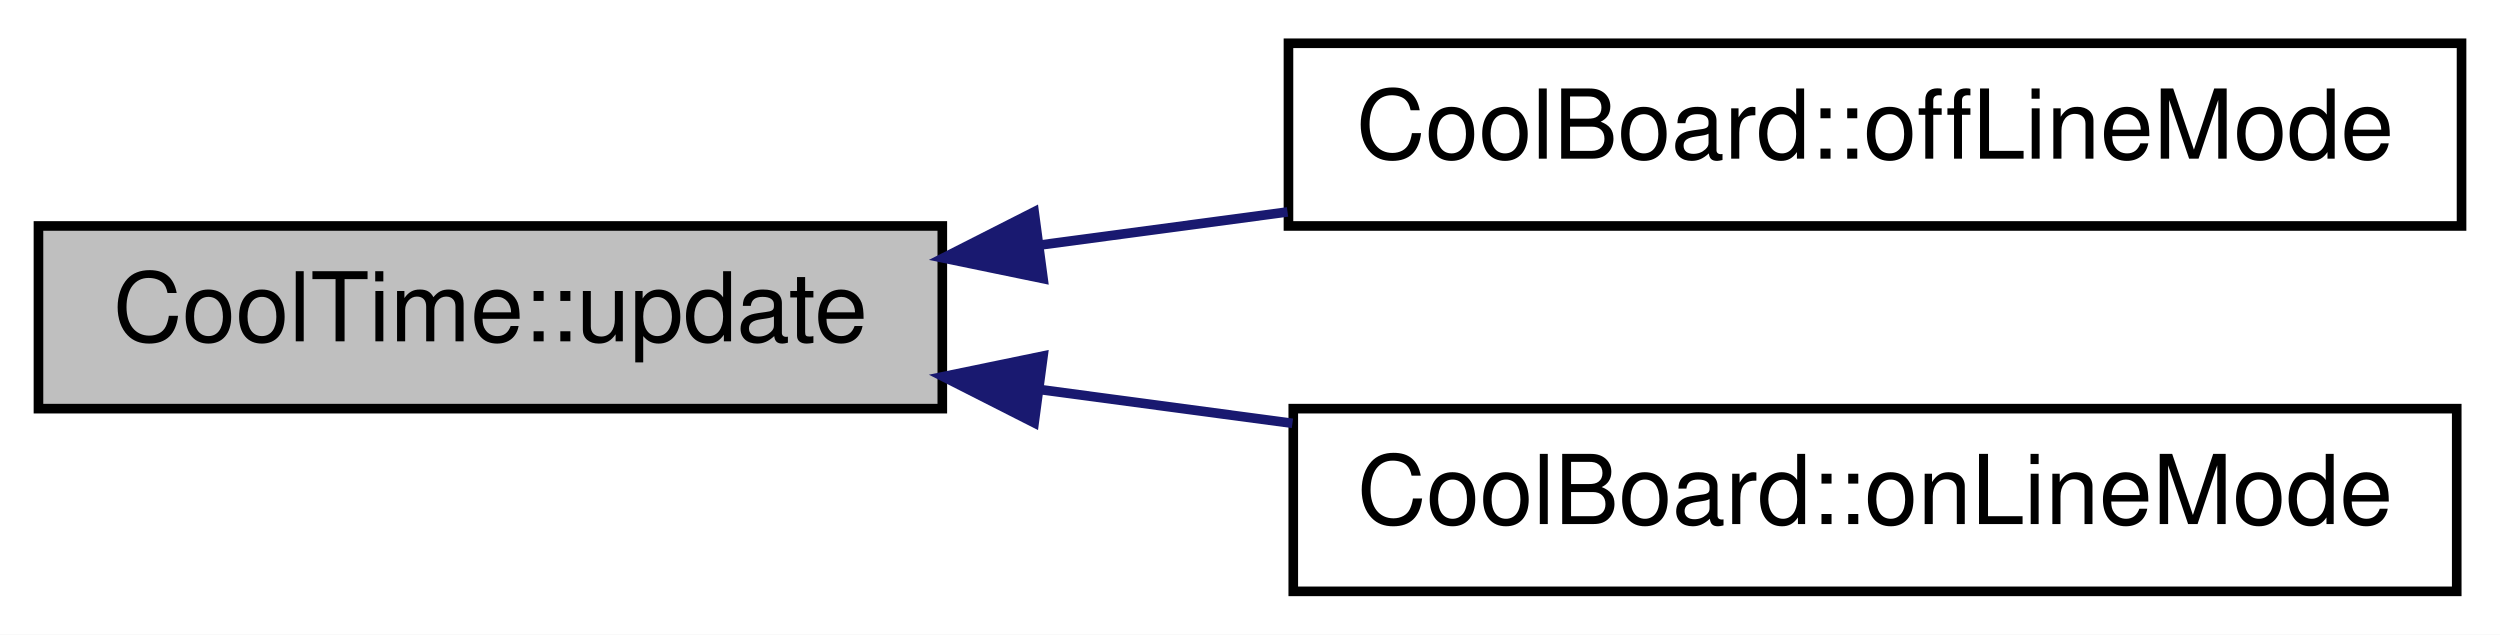
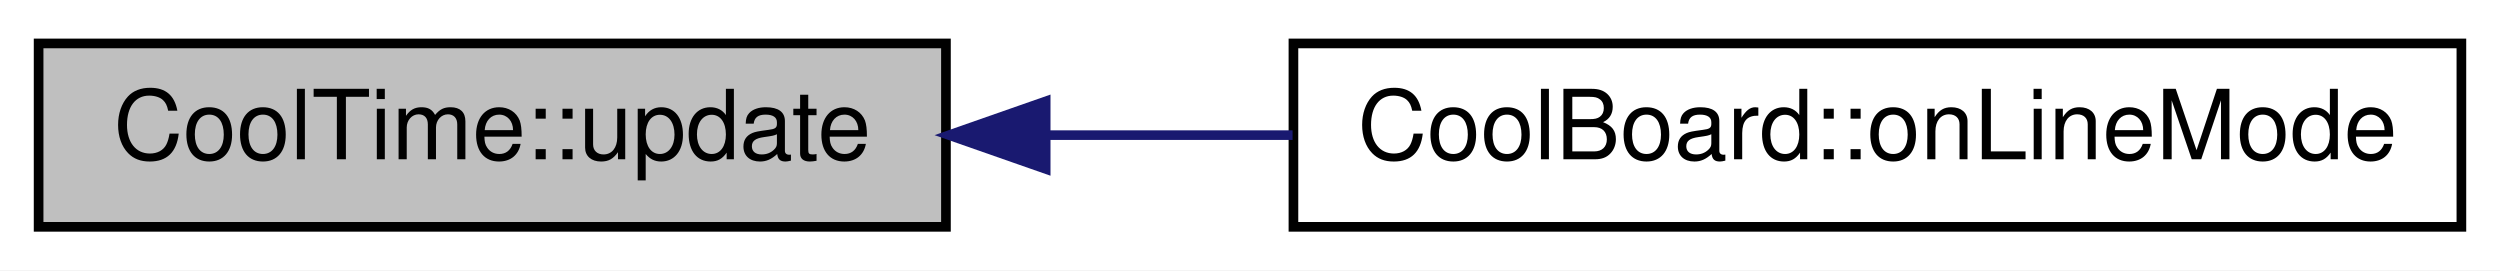
- <svg xmlns="http://www.w3.org/2000/svg" xmlns:xlink="http://www.w3.org/1999/xlink" width="260pt" height="66pt" viewBox="0.00 0.00 260.00 66.00">
-   <g id="graph0" class="graph" transform="scale(1 1) rotate(0) translate(4 62)">
-     <polygon fill="white" stroke="none" points="-4,4 -4,-62 256,-62 256,4 -4,4" />
+ <svg xmlns="http://www.w3.org/2000/svg" xmlns:xlink="http://www.w3.org/1999/xlink" width="259pt" height="28pt" viewBox="0.00 0.00 259.00 28.00">
+   <g id="graph0" class="graph" transform="scale(1 1) rotate(0) translate(4 24)">
+     <polygon fill="white" stroke="none" points="-4,4 -4,-24 255,-24 255,4 -4,4" />
    <g id="node1" class="node">
-       <polygon fill="#bfbfbf" stroke="black" points="0,-19.5 0,-38.5 94,-38.5 94,-19.5 0,-19.5" />
-       <text text-anchor="middle" x="47" y="-26.5" font-family="Helvetica,sans-Serif" font-size="10.00">CoolTime::update</text>
+       <polygon fill="#bfbfbf" stroke="black" points="0,-0.5 0,-19.5 94,-19.5 94,-0.5 0,-0.5" />
+       <text text-anchor="middle" x="47" y="-7.5" font-family="Helvetica,sans-Serif" font-size="10.00">CoolTime::update</text>
    </g>
    <g id="node2" class="node">
      <g id="a_node2">
-         <a xlink:href="classCoolBoard.html#ae6b5e1274d760462290192acea4adca8" target="_top" xlink:title="CoolBoard::offLineMode">
-           <polygon fill="white" stroke="black" points="130,-38.5 130,-57.5 252,-57.5 252,-38.5 130,-38.5" />
-           <text text-anchor="middle" x="191" y="-45.5" font-family="Helvetica,sans-Serif" font-size="10.00">CoolBoard::offLineMode</text>
+         <a xlink:href="classCoolBoard.html#aa0bbc4bc605e35618d18e68795c61363" target="_top" xlink:title="CoolBoard::onLineMode">
+           <polygon fill="white" stroke="black" points="130,-0.5 130,-19.5 251,-19.5 251,-0.5 130,-0.5" />
+           <text text-anchor="middle" x="190.5" y="-7.5" font-family="Helvetica,sans-Serif" font-size="10.00">CoolBoard::onLineMode</text>
        </a>
      </g>
    </g>
    <g id="edge1" class="edge">
-       <path fill="none" stroke="midnightblue" d="M104.218,-36.522C112.656,-37.651 121.387,-38.819 129.902,-39.959" />
-       <polygon fill="midnightblue" stroke="midnightblue" points="104.479,-33.026 94.103,-35.169 103.551,-39.964 104.479,-33.026" />
-     </g>
-     <g id="node3" class="node">
-       <g id="a_node3">
-         <a xlink:href="classCoolBoard.html#aa0bbc4bc605e35618d18e68795c61363" target="_top" xlink:title="CoolBoard::onLineMode">
-           <polygon fill="white" stroke="black" points="130.5,-0.5 130.5,-19.5 251.5,-19.5 251.5,-0.5 130.5,-0.5" />
-           <text text-anchor="middle" x="191" y="-7.5" font-family="Helvetica,sans-Serif" font-size="10.00">CoolBoard::onLineMode</text>
-         </a>
-       </g>
-     </g>
-     <g id="edge2" class="edge">
-       <path fill="none" stroke="midnightblue" d="M104.082,-21.496C112.731,-20.339 121.689,-19.14 130.412,-17.973" />
-       <polygon fill="midnightblue" stroke="midnightblue" points="103.551,-18.036 94.103,-22.831 104.479,-24.974 103.551,-18.036" />
+       <path fill="none" stroke="midnightblue" d="M104.394,-10C112.785,-10 121.457,-10 129.911,-10" />
+       <polygon fill="midnightblue" stroke="midnightblue" points="104.332,-6.5 94.332,-10 104.332,-13.5 104.332,-6.5" />
    </g>
  </g>
</svg>
